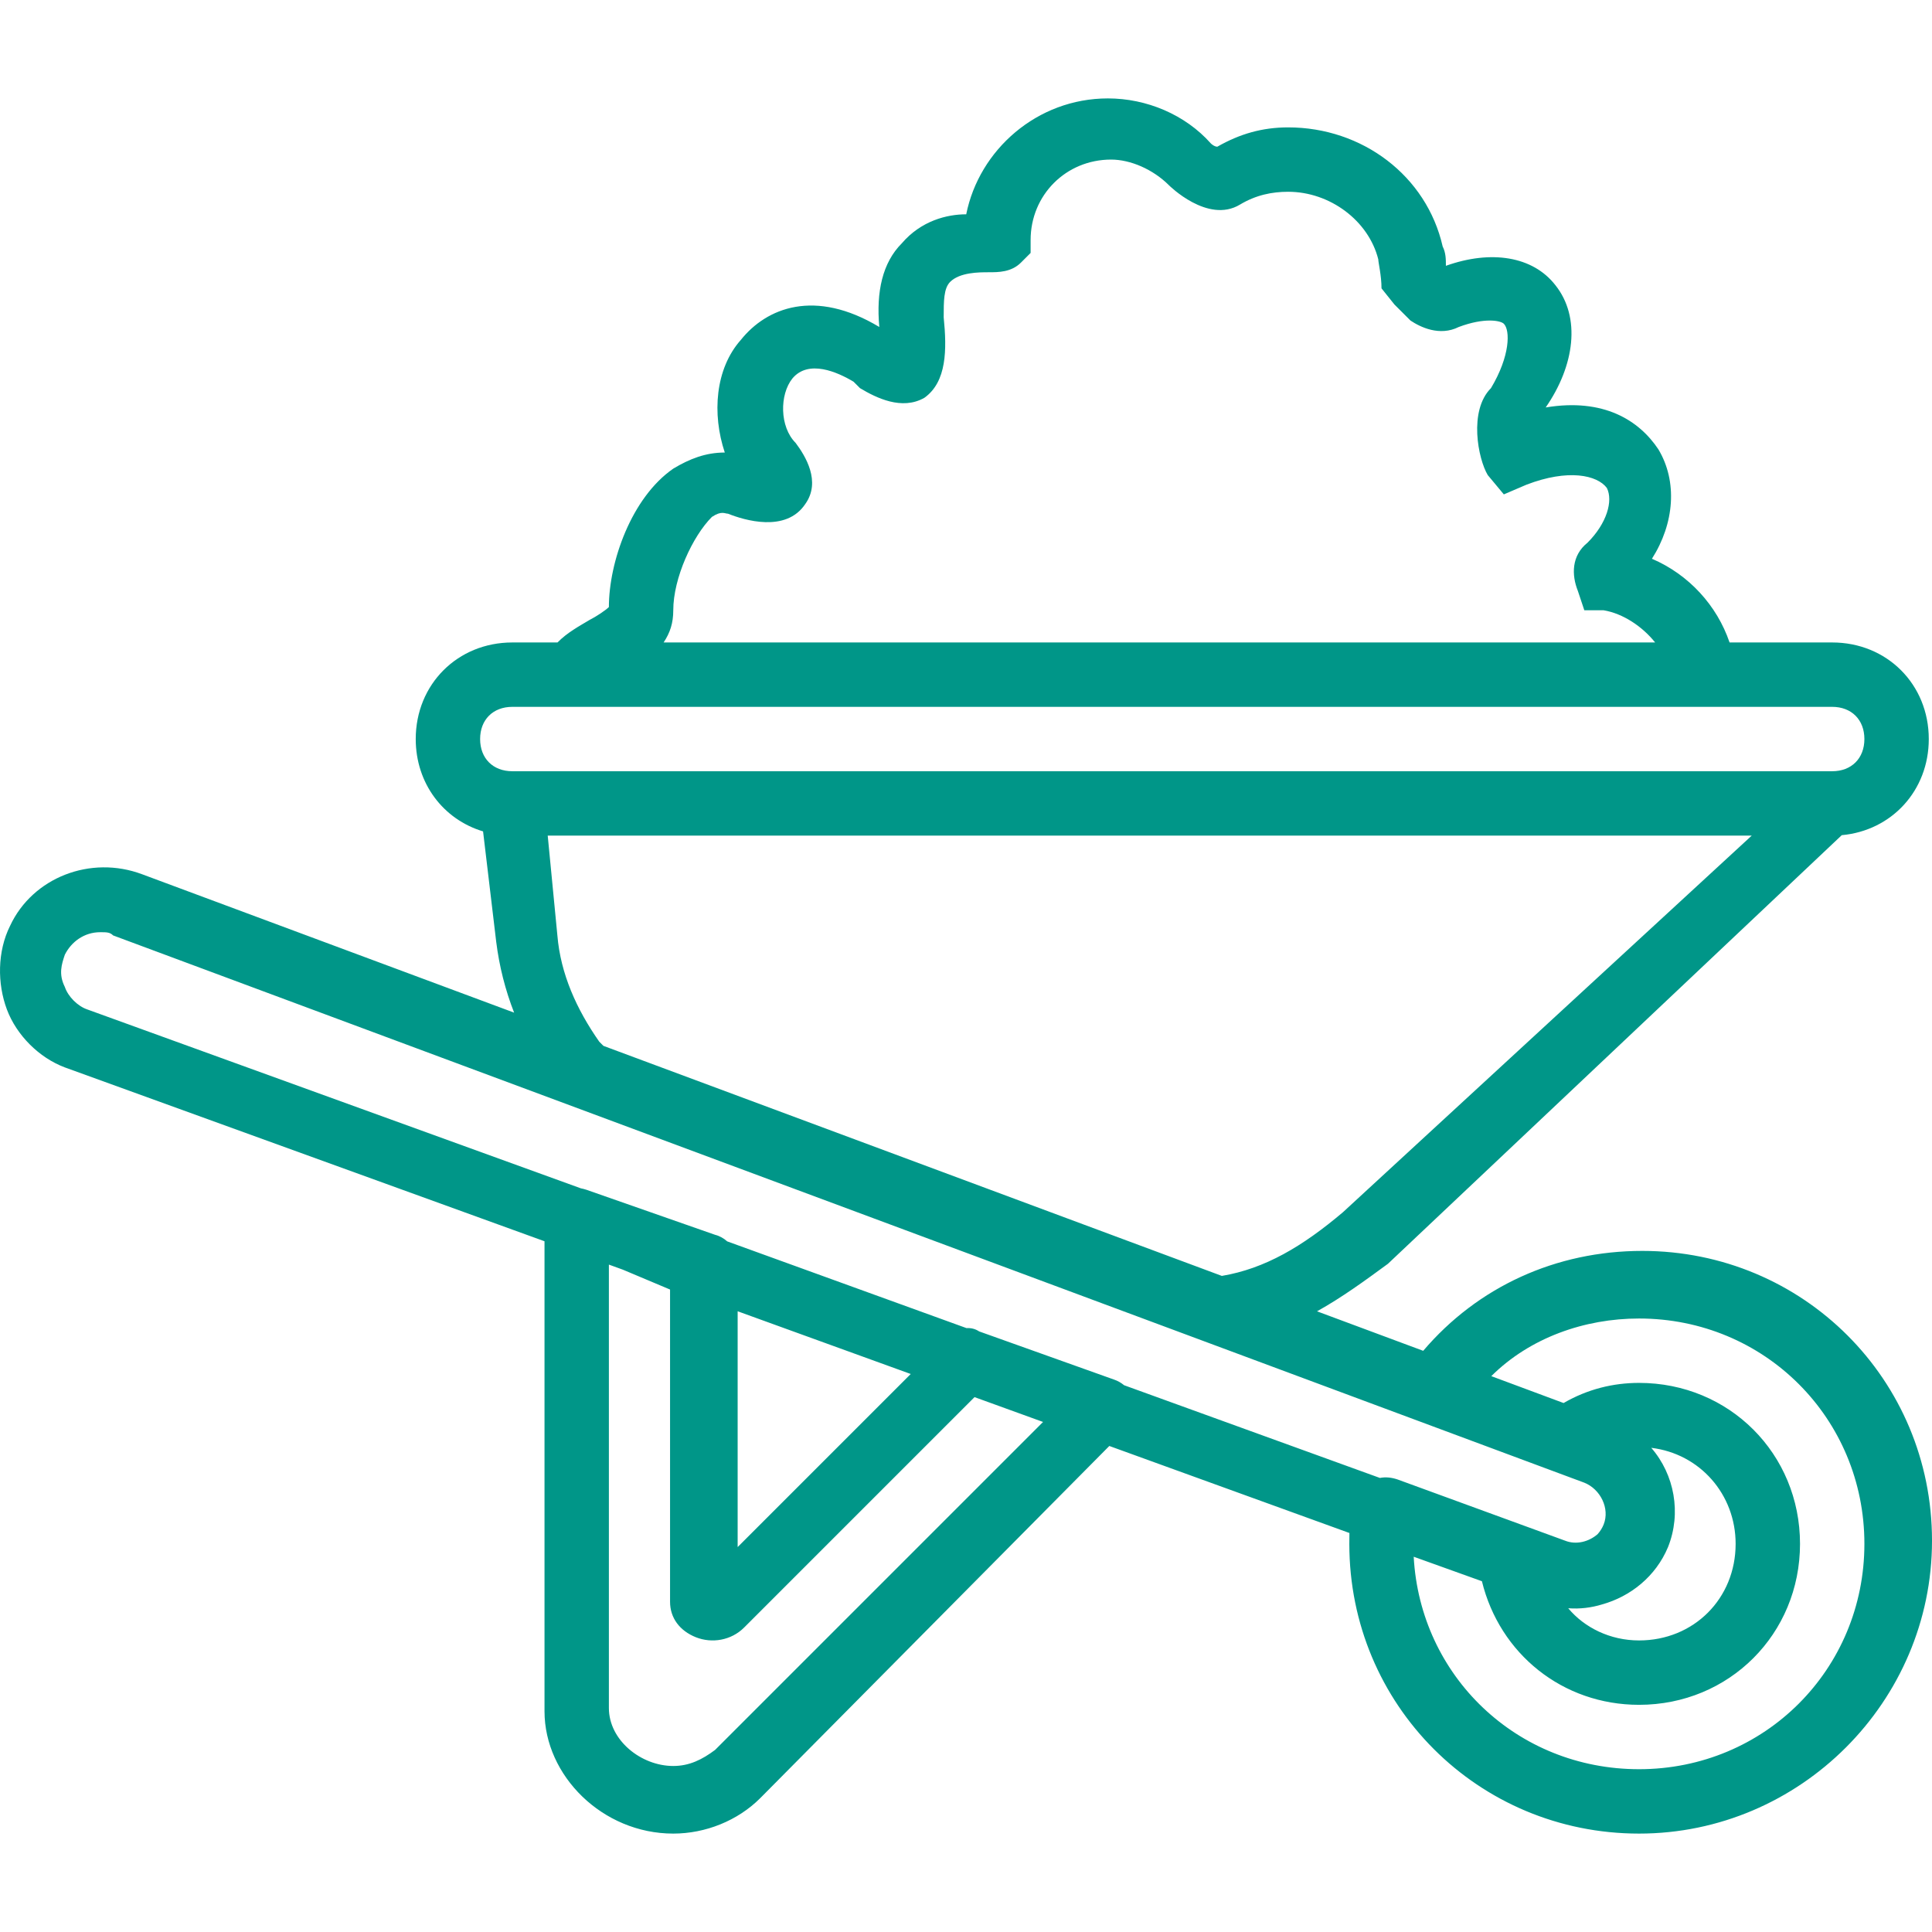
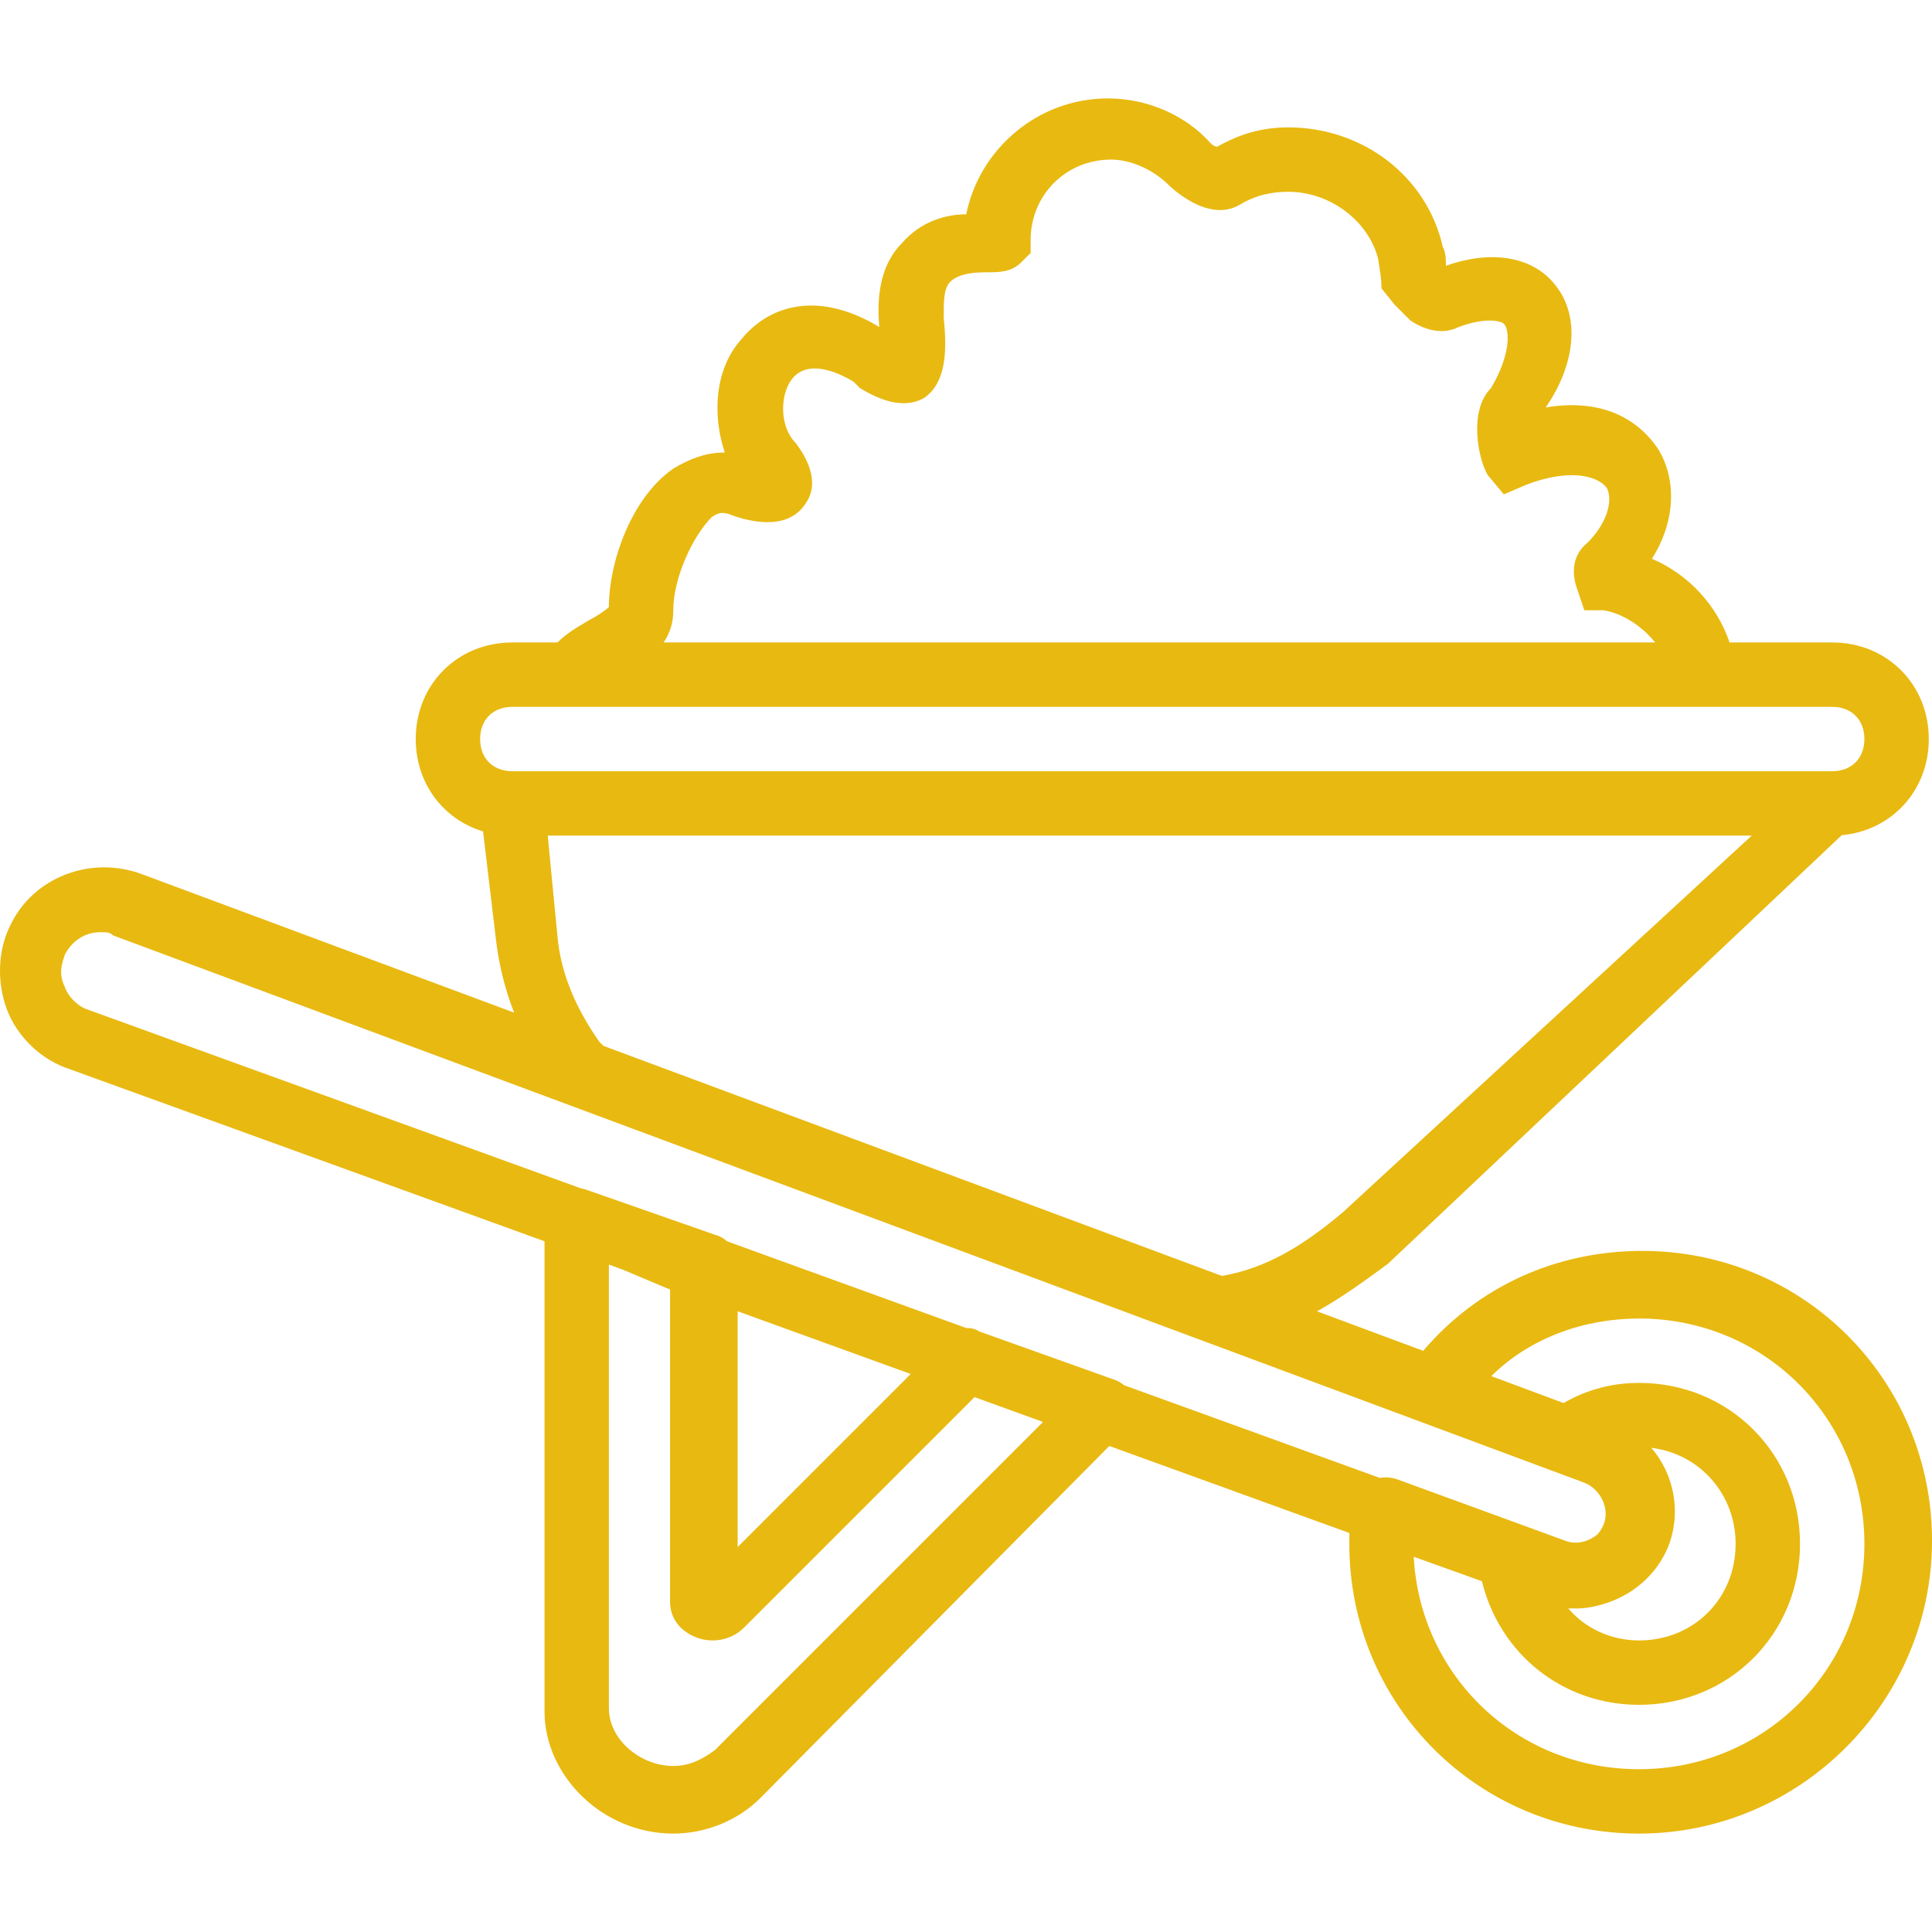
<svg xmlns="http://www.w3.org/2000/svg" version="1.1" id="Layer_1" x="0px" y="0px" viewBox="0 0 512.118 512.118" style="enable-background:new 0 0 512.118 512.118;" xml:space="preserve" width="512px" height="512px">
  <g transform="translate(1 1)">
    <g>
-       <path d="M434.318,330.579c-22.903,0-43.609,9.508-58.067,26.483l-28.149-10.471c6.575-3.646,12.692-8.117,18.803-12.599    l120.294-113.611c13.244-1.209,23.066-11.833,23.066-25.482c0-14.507-11.093-25.6-25.6-25.6h-27.206    c-3.342-9.831-10.819-18.004-20.58-22.187c5.973-9.387,6.827-20.48,1.707-29.013c-5.12-7.68-14.507-13.653-29.867-11.093    c7.68-11.093,9.387-23.893,2.56-32.427c-5.973-7.68-17.067-9.387-29.013-5.12c0-1.707,0-3.413-0.853-5.12    c-4.267-18.773-21.333-31.573-40.96-31.573c-6.827,0-12.8,1.707-18.773,5.12c-0.853,0-1.707-0.853-1.707-0.853    c-6.827-7.68-17.067-11.947-27.307-11.947c-18.773,0-34.133,13.653-37.547,30.72c-5.12,0-11.947,1.707-17.067,7.68    c-5.12,5.12-6.827,12.8-5.973,22.187c-17.067-10.24-29.867-5.12-36.693,3.413c-6.827,7.68-7.68,19.627-4.267,29.867    c-5.12,0-9.387,1.707-13.653,4.267c-11.093,7.68-17.067,24.747-17.067,36.693c-0.853,0.853-3.413,2.56-5.12,3.413    c-2.787,1.672-5.933,3.35-8.497,5.973h-11.983c-14.507,0-25.6,11.093-25.6,25.6c0,11.786,7.322,21.318,17.848,24.48l3.486,29.28    c0.81,6.478,2.397,12.76,4.744,18.762l-98.61-36.682c-13.653-5.12-29.013,0.853-34.987,13.653    c-3.413,6.827-3.413,15.36-0.853,22.187s8.533,12.8,15.36,15.36l127.147,46.084v124.583c0,17.067,15.36,32.427,34.133,32.427    c8.533,0,17.067-3.413,23.04-9.387l92.541-93.36l63.644,23.068c-0.022,0.929-0.025,1.866-0.025,2.879    c0,42.667,34.133,76.8,76.8,76.8s77.653-34.987,77.653-77.653C511.118,364.712,476.985,330.579,434.318,330.579z M423.645,424.292    c7.538-2.096,14.251-7.41,17.5-15.206c3.594-8.985,1.715-19.228-4.443-26.308c12.88,1.555,22.363,12.318,22.363,25.455    c0,14.507-11.093,25.6-25.6,25.6c-7.68,0-14.507-3.413-18.773-8.533C417.788,425.537,420.811,425.158,423.645,424.292z     M177.465,160.766c0-8.533,5.12-19.627,10.24-24.747c2.56-1.707,3.413-0.853,4.267-0.853c4.267,1.707,15.36,5.12,20.48-2.56    c4.267-5.973,0-12.8-2.56-16.213c-4.267-4.267-4.267-12.8-0.853-17.067c4.267-5.12,11.947-1.707,16.213,0.853l1.707,1.707    c4.267,2.56,11.093,5.973,17.067,2.56c5.973-4.267,5.973-12.8,5.12-21.333c0-4.267,0-7.68,1.707-9.387    c2.56-2.56,7.68-2.56,10.24-2.56s5.973,0,8.533-2.56l2.56-2.56v-3.413c0-11.947,9.387-21.333,21.333-21.333    c5.12,0,11.093,2.56,15.36,6.827c0,0,10.24,10.24,18.773,5.12c4.267-2.56,8.533-3.413,12.8-3.413    c11.093,0,21.333,7.68,23.893,17.92c0,0.853,0.853,4.267,0.853,7.68l3.413,4.267l3.413,3.413l0.853,0.853    c2.56,1.707,7.68,4.267,12.8,1.707c6.827-2.56,11.093-1.707,11.947-0.853c1.707,1.707,1.707,8.533-3.413,17.067    c-5.973,5.973-3.413,18.773-0.853,23.04l4.267,5.12l5.973-2.56c11.093-4.267,18.773-2.56,21.333,0.853    c1.707,3.413,0,9.387-5.12,14.507c-4.267,3.413-4.267,8.533-2.56,12.8l1.707,5.12h5.12c5.12,0.853,10.24,4.267,13.653,8.533    H174.905C176.611,166.739,177.465,164.179,177.465,160.766z M134.798,186.366h2.56h323.413h23.893c5.12,0,8.533,3.413,8.533,8.533    s-3.413,8.533-8.533,8.533h-0.853H134.798c-5.12,0-8.533-3.413-8.533-8.533S129.678,186.366,134.798,186.366z M157.838,275.112    c-5.973-8.533-10.24-17.92-11.093-28.16l-2.56-26.453h319.147l-108.373,99.84c-10.72,9.071-20.647,14.942-32.084,16.867    L158.956,276.23C158.615,275.89,158.43,275.705,157.838,275.112z M16.185,260.606c-1.707-3.413-0.853-5.973,0-8.533    c1.707-3.413,5.12-5.973,9.387-5.973c1.707,0,2.56,0,3.413,0.853l389.973,145.067c4.267,1.707,6.827,6.827,5.12,11.093    c-0.379,0.947-0.933,1.804-1.602,2.555c-2.354,2.038-5.698,2.888-8.638,1.712l-44.373-16.213    c-1.564-0.521-3.128-0.718-4.692-0.408l-67.804-24.575c-0.791-0.652-1.693-1.169-2.597-1.47l-35.84-12.8    c-1.014-0.676-2.162-0.944-3.337-0.87l-63.437-22.992c-0.914-0.819-2.002-1.438-3.199-1.737l-34.133-11.947    c-0.487-0.162-0.973-0.282-1.46-0.376l-130.807-47.41C19.598,265.726,17.038,263.166,16.185,260.606z M194.531,346.58    l45.878,16.628l-45.878,45.878V346.58z M188.558,462.846c-3.413,2.56-6.827,4.267-11.093,4.267    c-8.533,0-17.067-6.827-17.067-15.36V334.209l3.689,1.337l12.525,5.274v82.773c0,4.267,2.56,7.68,6.827,9.387    s9.387,0.853,12.8-2.56l61.082-61.082l18.163,6.583L188.558,462.846z M433.465,467.966c-32.427,0-58.027-24.747-59.733-56.32    l18.082,6.491c4.698,19.241,21.393,32.762,41.652,32.762c23.893,0,42.667-18.773,42.667-42.667    c0-23.893-18.773-42.667-42.667-42.667c-6.814,0-13.626,1.639-20.005,5.338l-19.16-7.127    c10.235-10.183,24.699-15.277,39.165-15.277c33.28,0,59.733,26.453,59.733,59.733    C493.198,441.512,466.745,467.966,433.465,467.966z" fill="#009688" />
+       <path d="M434.318,330.579c-22.903,0-43.609,9.508-58.067,26.483l-28.149-10.471c6.575-3.646,12.692-8.117,18.803-12.599    l120.294-113.611c13.244-1.209,23.066-11.833,23.066-25.482c0-14.507-11.093-25.6-25.6-25.6h-27.206    c-3.342-9.831-10.819-18.004-20.58-22.187c5.973-9.387,6.827-20.48,1.707-29.013c-5.12-7.68-14.507-13.653-29.867-11.093    c7.68-11.093,9.387-23.893,2.56-32.427c-5.973-7.68-17.067-9.387-29.013-5.12c0-1.707,0-3.413-0.853-5.12    c-4.267-18.773-21.333-31.573-40.96-31.573c-6.827,0-12.8,1.707-18.773,5.12c-0.853,0-1.707-0.853-1.707-0.853    c-6.827-7.68-17.067-11.947-27.307-11.947c-18.773,0-34.133,13.653-37.547,30.72c-5.12,0-11.947,1.707-17.067,7.68    c-5.12,5.12-6.827,12.8-5.973,22.187c-17.067-10.24-29.867-5.12-36.693,3.413c-6.827,7.68-7.68,19.627-4.267,29.867    c-5.12,0-9.387,1.707-13.653,4.267c-11.093,7.68-17.067,24.747-17.067,36.693c-0.853,0.853-3.413,2.56-5.12,3.413    c-2.787,1.672-5.933,3.35-8.497,5.973h-11.983c-14.507,0-25.6,11.093-25.6,25.6c0,11.786,7.322,21.318,17.848,24.48l3.486,29.28    c0.81,6.478,2.397,12.76,4.744,18.762l-98.61-36.682c-13.653-5.12-29.013,0.853-34.987,13.653    c-3.413,6.827-3.413,15.36-0.853,22.187s8.533,12.8,15.36,15.36l127.147,46.084v124.583c0,17.067,15.36,32.427,34.133,32.427    c8.533,0,17.067-3.413,23.04-9.387l92.541-93.36l63.644,23.068c-0.022,0.929-0.025,1.866-0.025,2.879    c0,42.667,34.133,76.8,76.8,76.8s77.653-34.987,77.653-77.653C511.118,364.712,476.985,330.579,434.318,330.579z M423.645,424.292    c7.538-2.096,14.251-7.41,17.5-15.206c3.594-8.985,1.715-19.228-4.443-26.308c12.88,1.555,22.363,12.318,22.363,25.455    c0,14.507-11.093,25.6-25.6,25.6c-7.68,0-14.507-3.413-18.773-8.533C417.788,425.537,420.811,425.158,423.645,424.292z     M177.465,160.766c0-8.533,5.12-19.627,10.24-24.747c2.56-1.707,3.413-0.853,4.267-0.853c4.267,1.707,15.36,5.12,20.48-2.56    c4.267-5.973,0-12.8-2.56-16.213c-4.267-4.267-4.267-12.8-0.853-17.067c4.267-5.12,11.947-1.707,16.213,0.853l1.707,1.707    c4.267,2.56,11.093,5.973,17.067,2.56c5.973-4.267,5.973-12.8,5.12-21.333c0-4.267,0-7.68,1.707-9.387    c2.56-2.56,7.68-2.56,10.24-2.56s5.973,0,8.533-2.56l2.56-2.56v-3.413c0-11.947,9.387-21.333,21.333-21.333    c5.12,0,11.093,2.56,15.36,6.827c0,0,10.24,10.24,18.773,5.12c4.267-2.56,8.533-3.413,12.8-3.413    c11.093,0,21.333,7.68,23.893,17.92c0,0.853,0.853,4.267,0.853,7.68l3.413,4.267l3.413,3.413l0.853,0.853    c2.56,1.707,7.68,4.267,12.8,1.707c6.827-2.56,11.093-1.707,11.947-0.853c1.707,1.707,1.707,8.533-3.413,17.067    c-5.973,5.973-3.413,18.773-0.853,23.04l4.267,5.12l5.973-2.56c11.093-4.267,18.773-2.56,21.333,0.853    c1.707,3.413,0,9.387-5.12,14.507c-4.267,3.413-4.267,8.533-2.56,12.8l1.707,5.12h5.12c5.12,0.853,10.24,4.267,13.653,8.533    H174.905C176.611,166.739,177.465,164.179,177.465,160.766z M134.798,186.366h2.56h323.413h23.893c5.12,0,8.533,3.413,8.533,8.533    s-3.413,8.533-8.533,8.533h-0.853H134.798c-5.12,0-8.533-3.413-8.533-8.533S129.678,186.366,134.798,186.366z M157.838,275.112    c-5.973-8.533-10.24-17.92-11.093-28.16l-2.56-26.453h319.147l-108.373,99.84c-10.72,9.071-20.647,14.942-32.084,16.867    L158.956,276.23C158.615,275.89,158.43,275.705,157.838,275.112z M16.185,260.606c-1.707-3.413-0.853-5.973,0-8.533    c1.707-3.413,5.12-5.973,9.387-5.973c1.707,0,2.56,0,3.413,0.853l389.973,145.067c4.267,1.707,6.827,6.827,5.12,11.093    c-0.379,0.947-0.933,1.804-1.602,2.555c-2.354,2.038-5.698,2.888-8.638,1.712l-44.373-16.213    c-1.564-0.521-3.128-0.718-4.692-0.408l-67.804-24.575c-0.791-0.652-1.693-1.169-2.597-1.47l-35.84-12.8    c-1.014-0.676-2.162-0.944-3.337-0.87l-63.437-22.992c-0.914-0.819-2.002-1.438-3.199-1.737l-34.133-11.947    c-0.487-0.162-0.973-0.282-1.46-0.376l-130.807-47.41C19.598,265.726,17.038,263.166,16.185,260.606z M194.531,346.58    l45.878,16.628l-45.878,45.878V346.58z M188.558,462.846c-3.413,2.56-6.827,4.267-11.093,4.267    c-8.533,0-17.067-6.827-17.067-15.36V334.209l3.689,1.337l12.525,5.274v82.773c0,4.267,2.56,7.68,6.827,9.387    s9.387,0.853,12.8-2.56l61.082-61.082l18.163,6.583L188.558,462.846z M433.465,467.966c-32.427,0-58.027-24.747-59.733-56.32    l18.082,6.491c4.698,19.241,21.393,32.762,41.652,32.762c23.893,0,42.667-18.773,42.667-42.667    c0-23.893-18.773-42.667-42.667-42.667c-6.814,0-13.626,1.639-20.005,5.338l-19.16-7.127    c10.235-10.183,24.699-15.277,39.165-15.277c33.28,0,59.733,26.453,59.733,59.733    C493.198,441.512,466.745,467.966,433.465,467.966z" fill="#e8b911" />
    </g>
  </g>
  <g>
</g>
  <g>
</g>
  <g>
</g>
  <g>
</g>
  <g>
</g>
  <g>
</g>
  <g>
</g>
  <g>
</g>
  <g>
</g>
  <g>
</g>
  <g>
</g>
  <g>
</g>
  <g>
</g>
  <g>
</g>
  <g>
</g>
</svg>
